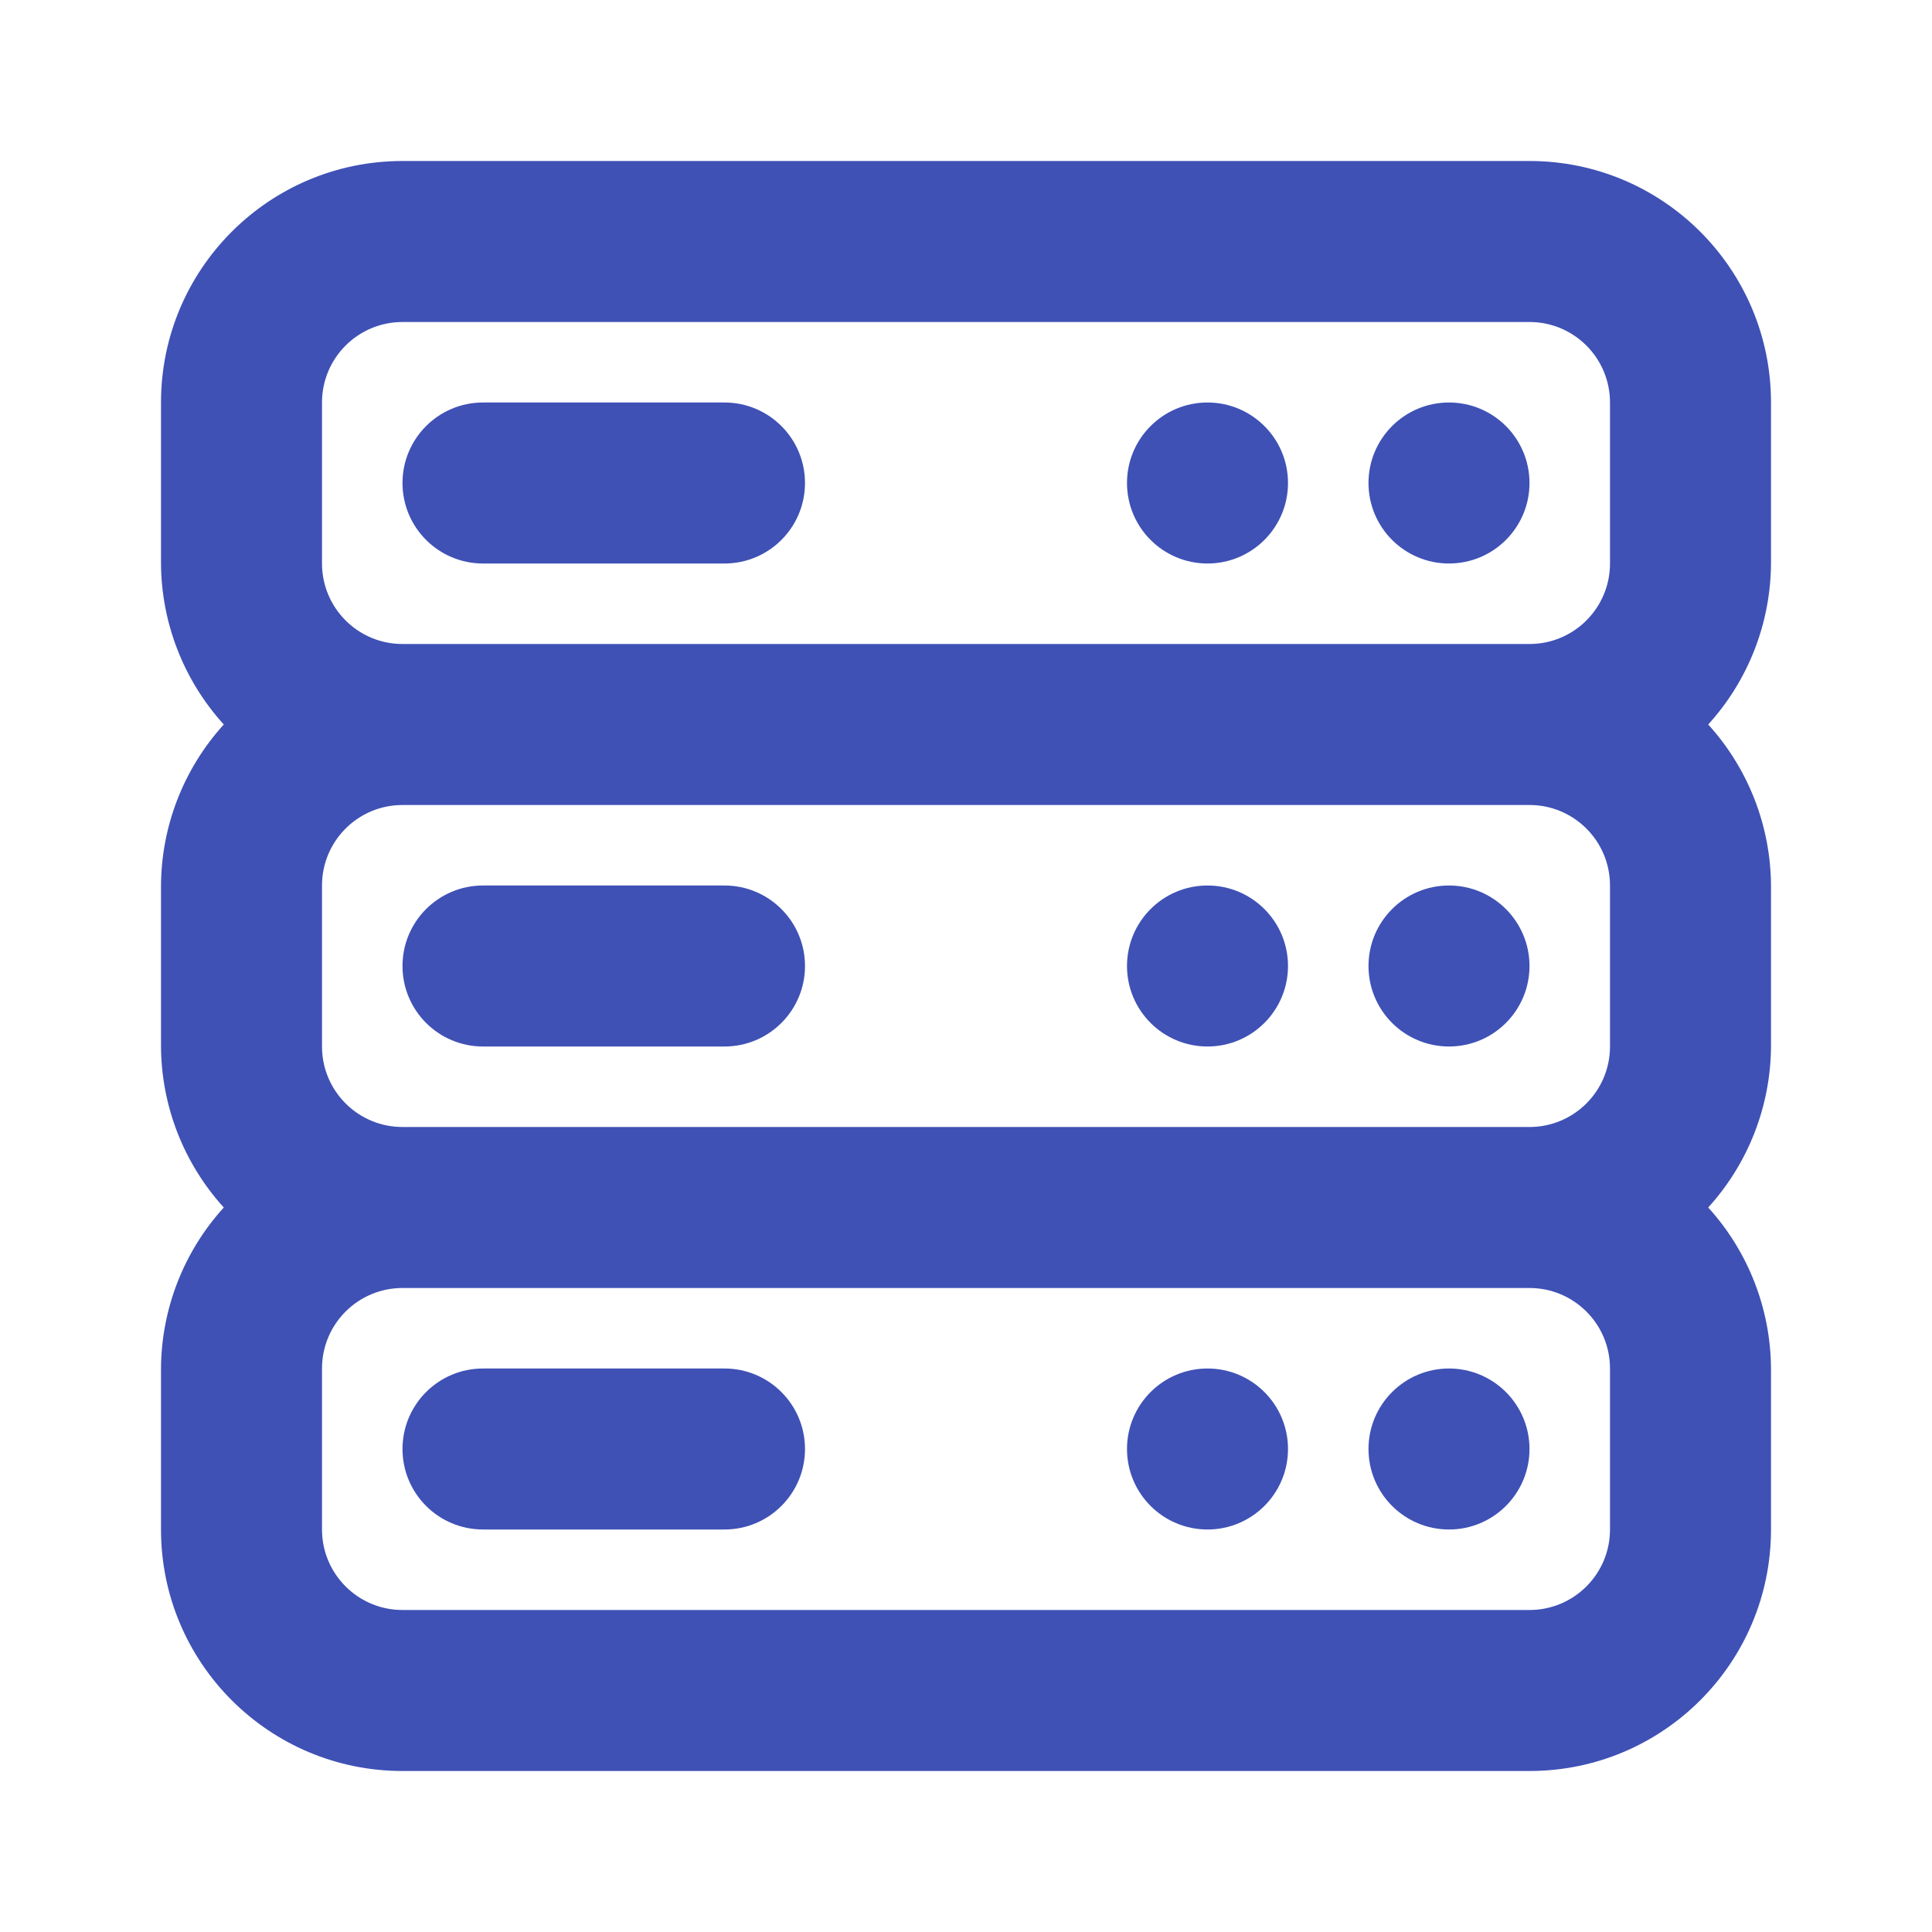
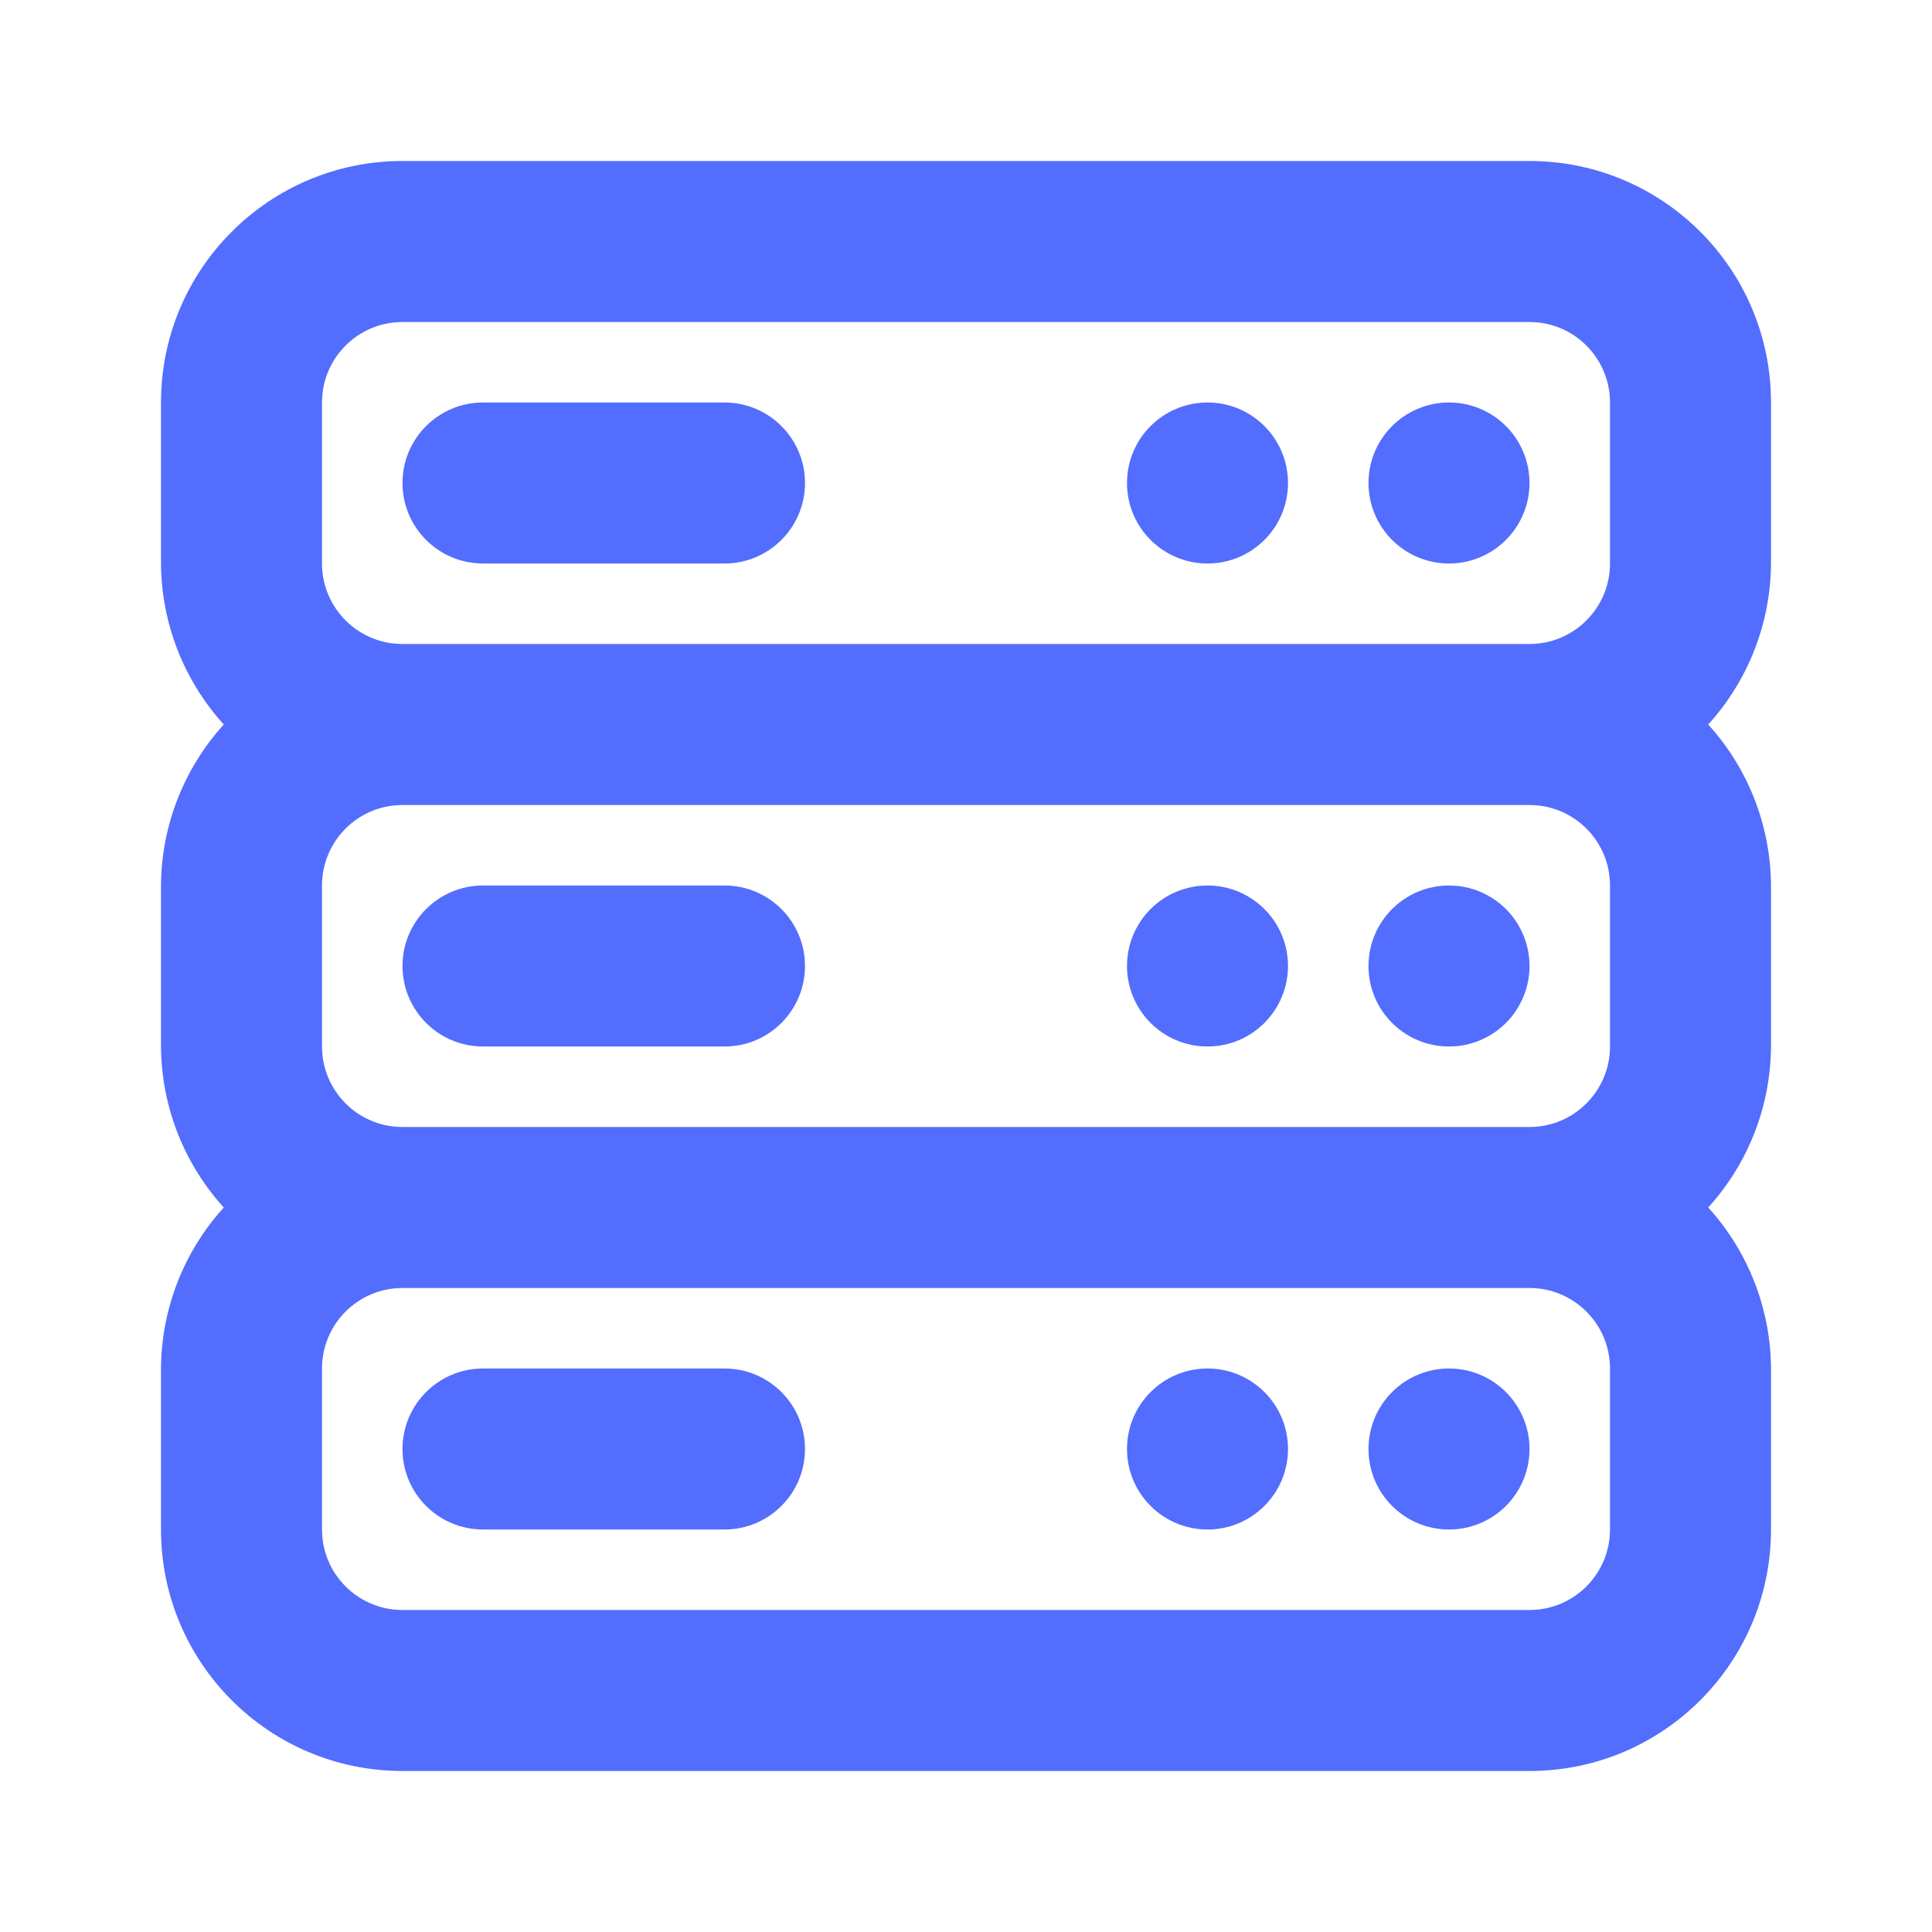
<svg xmlns="http://www.w3.org/2000/svg" data-name="Layer 1" viewBox="0 0 24 24">
-   <path fill="#3F51B5" d="M15 17a1 1 0 101 1 1 1 0 00-1-1zm-6 0H6a1 1 0 000 2h3a1 1 0 000-2zm9 0a1 1 0 101 1 1 1 0 00-1-1zm-3-6a1 1 0 101 1 1 1 0 00-1-1zm-6 0H6a1 1 0 000 2h3a1 1 0 000-2zm9-6a1 1 0 101 1 1 1 0 00-1-1zm0 6a1 1 0 101 1 1 1 0 00-1-1zm4-6a3 3 0 00-3-3H5a3 3 0 00-3 3v2a3 3 0 00.78 2A3 3 0 002 11v2a3 3 0 00.78 2A3 3 0 002 17v2a3 3 0 003 3h14a3 3 0 003-3v-2a3 3 0 00-.78-2 3 3 0 00.78-2v-2a3 3 0 00-.78-2A3 3 0 0022 7zm-2 14a1 1 0 01-1 1H5a1 1 0 01-1-1v-2a1 1 0 011-1h14a1 1 0 011 1zm0-6a1 1 0 01-1 1H5a1 1 0 01-1-1v-2a1 1 0 011-1h14a1 1 0 011 1zm0-6a1 1 0 01-1 1H5a1 1 0 01-1-1V5a1 1 0 011-1h14a1 1 0 011 1zm-5-2a1 1 0 101 1 1 1 0 00-1-1zM9 5H6a1 1 0 000 2h3a1 1 0 000-2z" />
+   <path fill="#536DFE" d="M15 17a1 1 0 101 1 1 1 0 00-1-1zm-6 0H6a1 1 0 000 2h3a1 1 0 000-2zm9 0a1 1 0 101 1 1 1 0 00-1-1zm-3-6a1 1 0 101 1 1 1 0 00-1-1zm-6 0H6a1 1 0 000 2h3a1 1 0 000-2zm9-6a1 1 0 101 1 1 1 0 00-1-1zm0 6a1 1 0 101 1 1 1 0 00-1-1zm4-6a3 3 0 00-3-3H5a3 3 0 00-3 3v2a3 3 0 00.78 2A3 3 0 002 11v2a3 3 0 00.78 2A3 3 0 002 17v2a3 3 0 003 3h14a3 3 0 003-3v-2a3 3 0 00-.78-2 3 3 0 00.78-2v-2a3 3 0 00-.78-2A3 3 0 0022 7zm-2 14a1 1 0 01-1 1H5a1 1 0 01-1-1v-2a1 1 0 011-1h14a1 1 0 011 1zm0-6a1 1 0 01-1 1H5a1 1 0 01-1-1v-2a1 1 0 011-1h14a1 1 0 011 1zm0-6a1 1 0 01-1 1H5a1 1 0 01-1-1V5a1 1 0 011-1h14a1 1 0 011 1zm-5-2a1 1 0 101 1 1 1 0 00-1-1zM9 5H6a1 1 0 000 2h3a1 1 0 000-2z" />
</svg>
